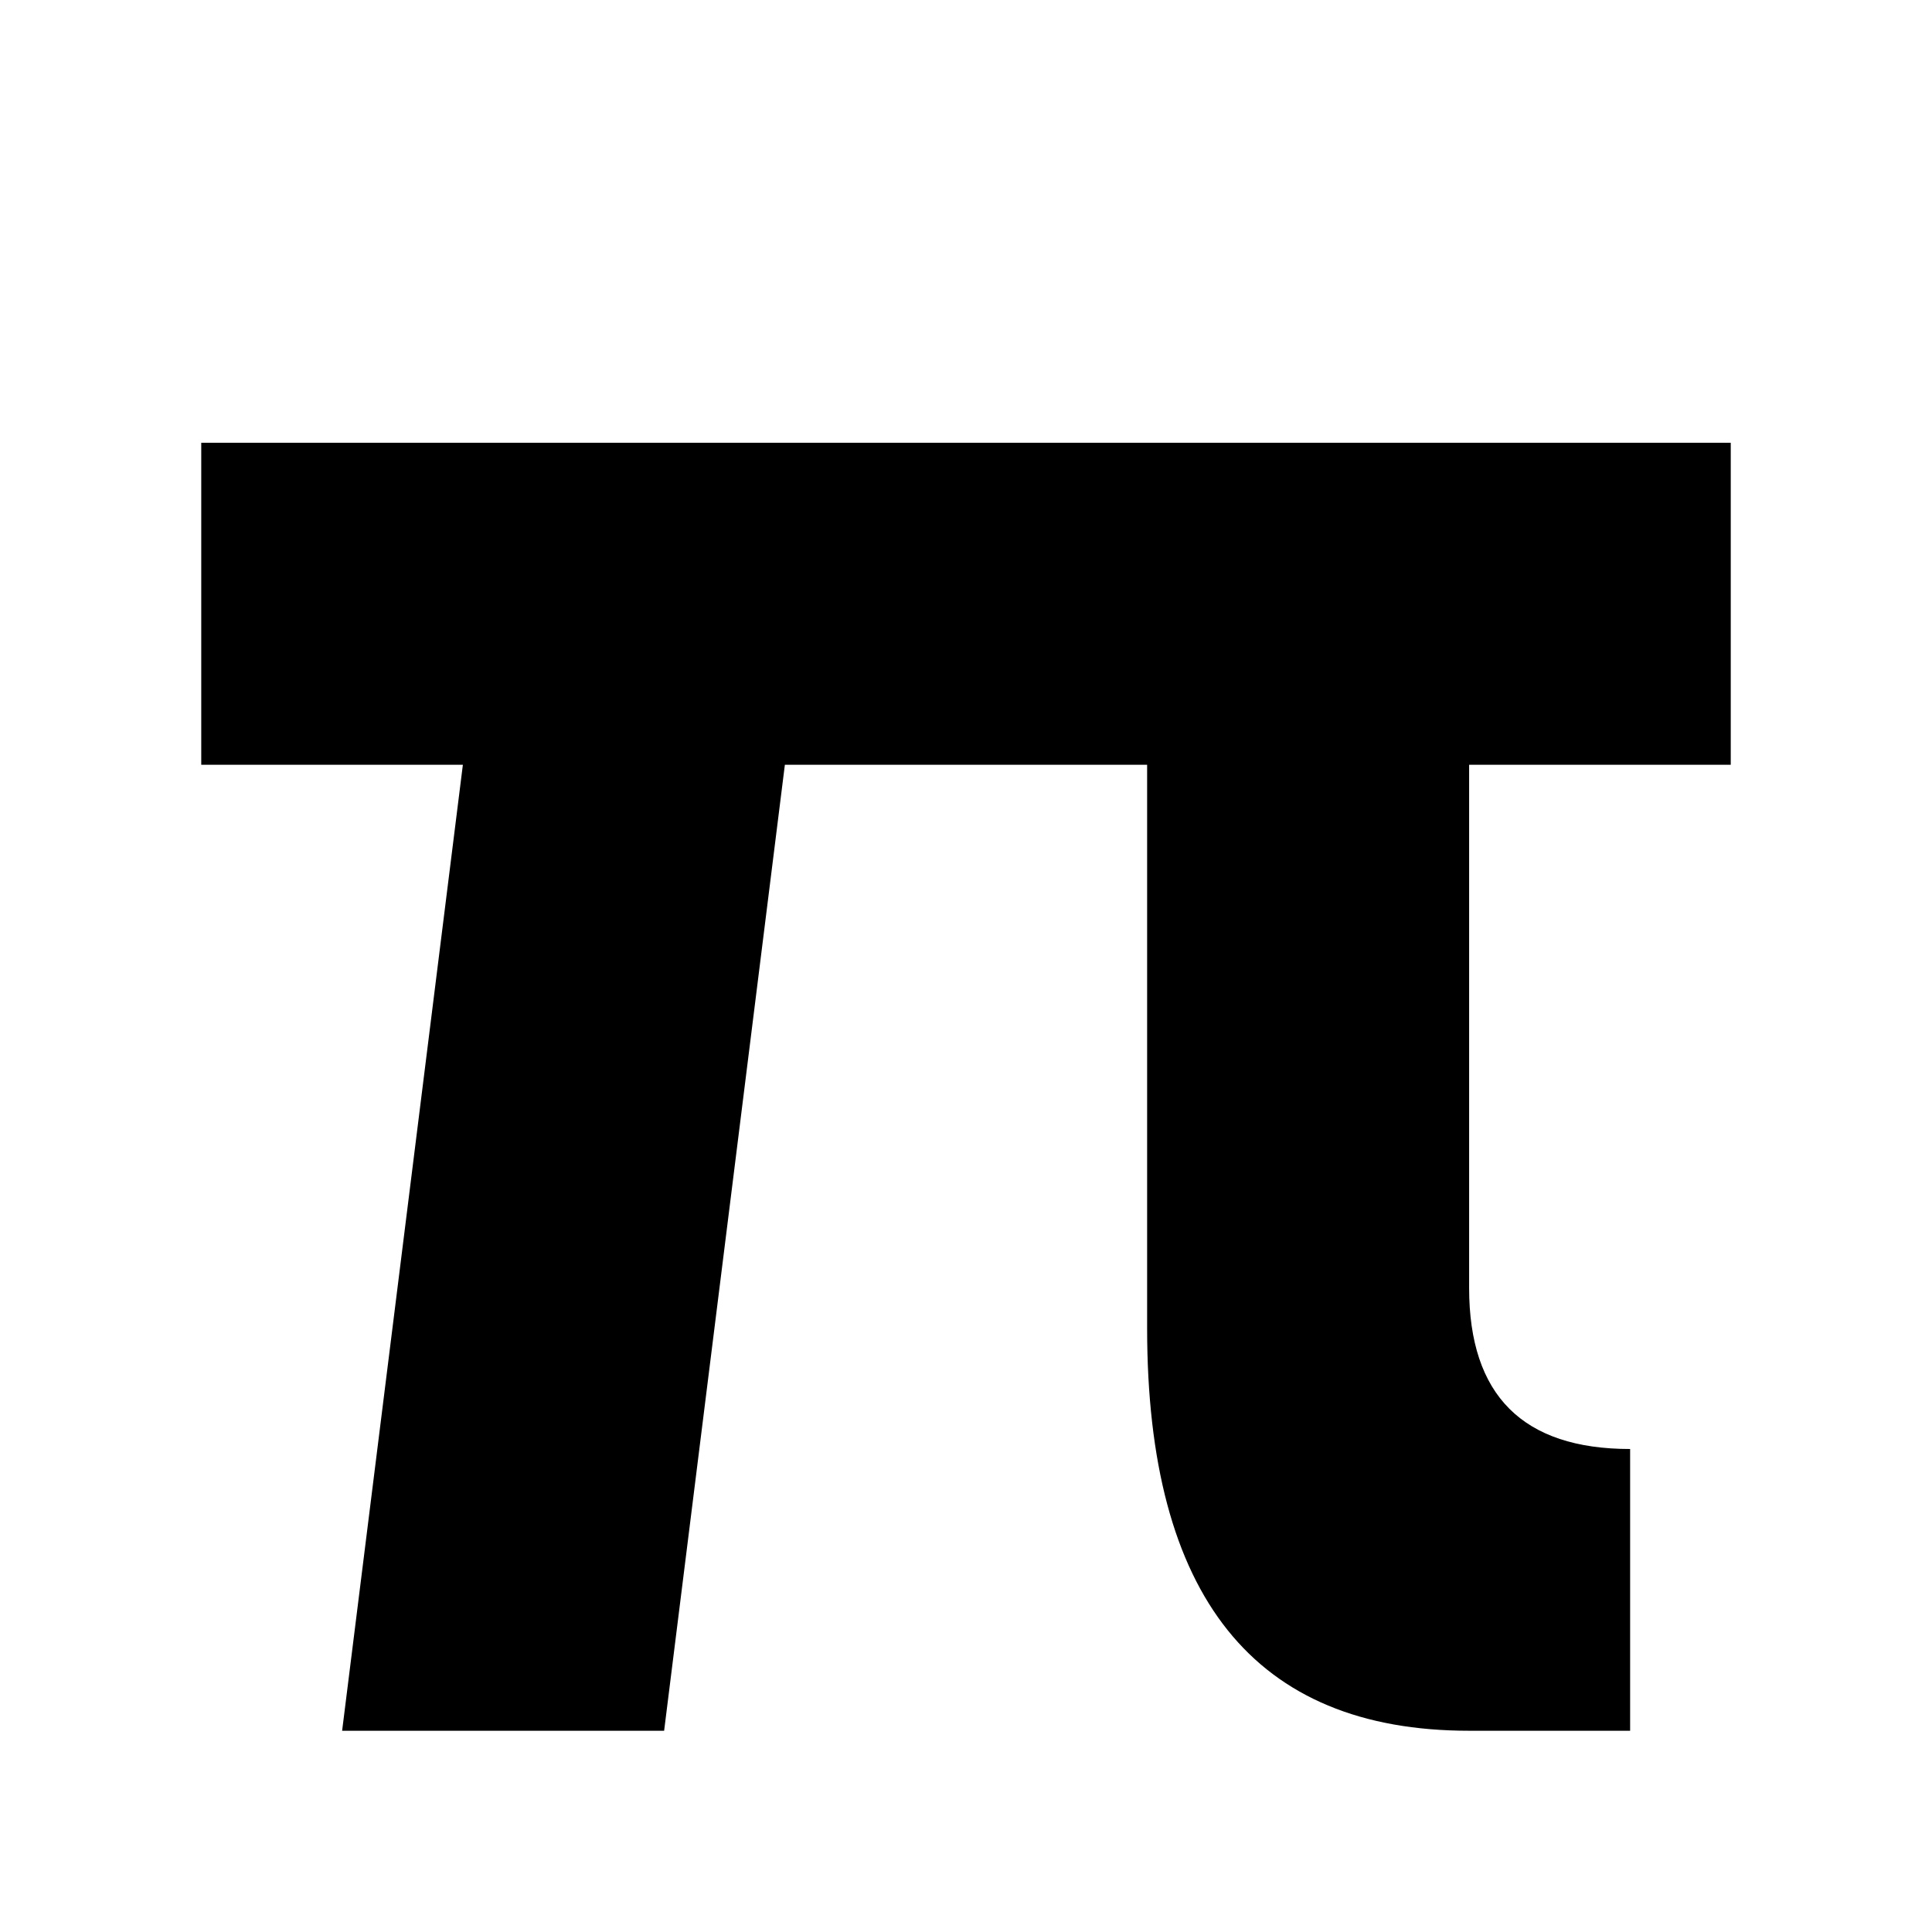
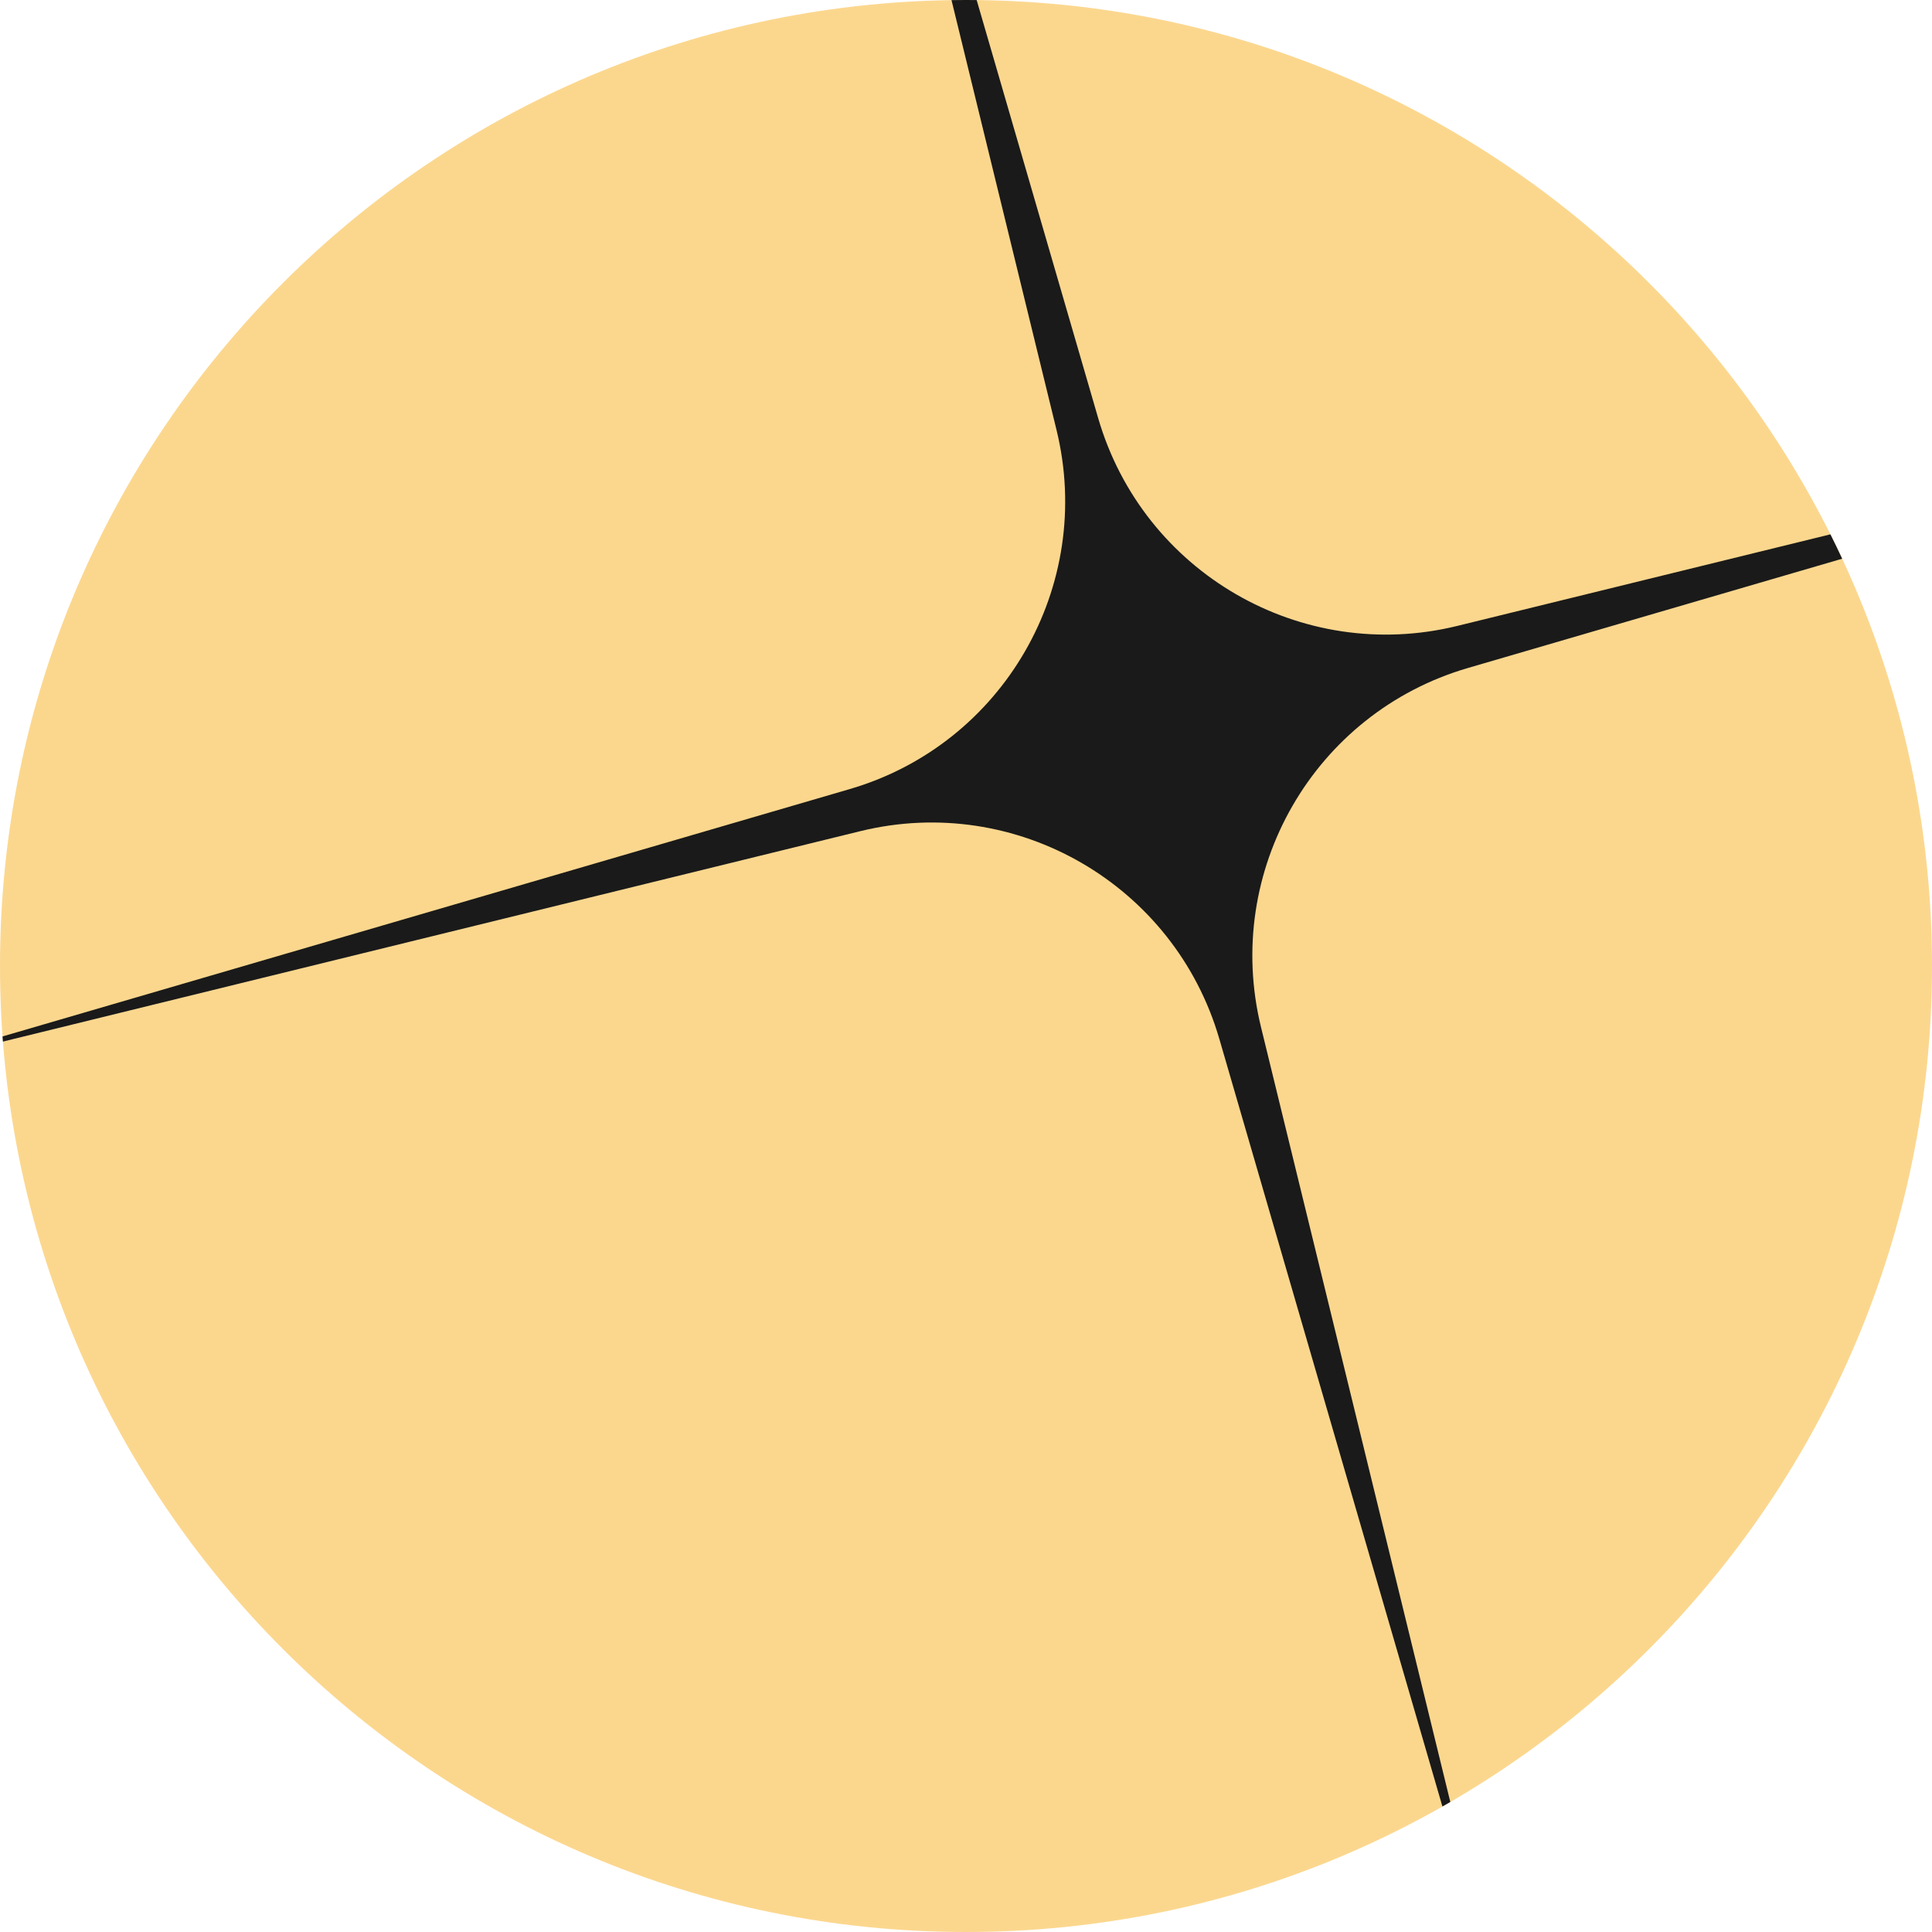
- <svg xmlns="http://www.w3.org/2000/svg" viewBox="0 0 96 96" fill="currentColor" role="img" aria-label="privateinference">
-   <path d="M10 22h76v16H73v26q0 8 8 8v14h-8q-16 0-16-20V38H39l-6 48H17l6-48H10z" />
+ <svg xmlns="http://www.w3.org/2000/svg" viewBox="0 0 198 198" role="img" aria-label="Private Inference mark">
+   <path fill="#FBD78E" fill-rule="nonzero" d="M99 0.001 L99 0.001 C153.676 0.001 198 44.324 198 99 C198 153.676 153.676 198 99 198 C44.324 198 0 153.676 0 99 C0 44.324 44.324 0.001 99 0.001" />
+   <path fill="#1A1A1A" fill-rule="nonzero" d="M100.094 0.007 L112.547 42.854 C117.146 58.677 133.375 68.068 149.346 64.148 L187.588 54.762 C188.001 55.588 188.404 56.421 188.795 57.26 L150.429 68.462 C134.669 73.063 125.328 89.279 129.232 105.259 L148.634 184.674 C148.365 184.83 148.096 184.985 147.826 185.138 L124.964 106.477 C120.365 90.654 104.136 81.263 88.165 85.182 L0.299 106.746 C0.285 106.57 0.273 106.394 0.26 106.218 L87.083 80.869 C102.843 76.267 112.183 60.052 108.279 44.072 L97.514 0.012 C98.009 0.005 98.504 0 98.999 0 C99.365 0 99.73 0.003 100.094 0.007" />
</svg>
